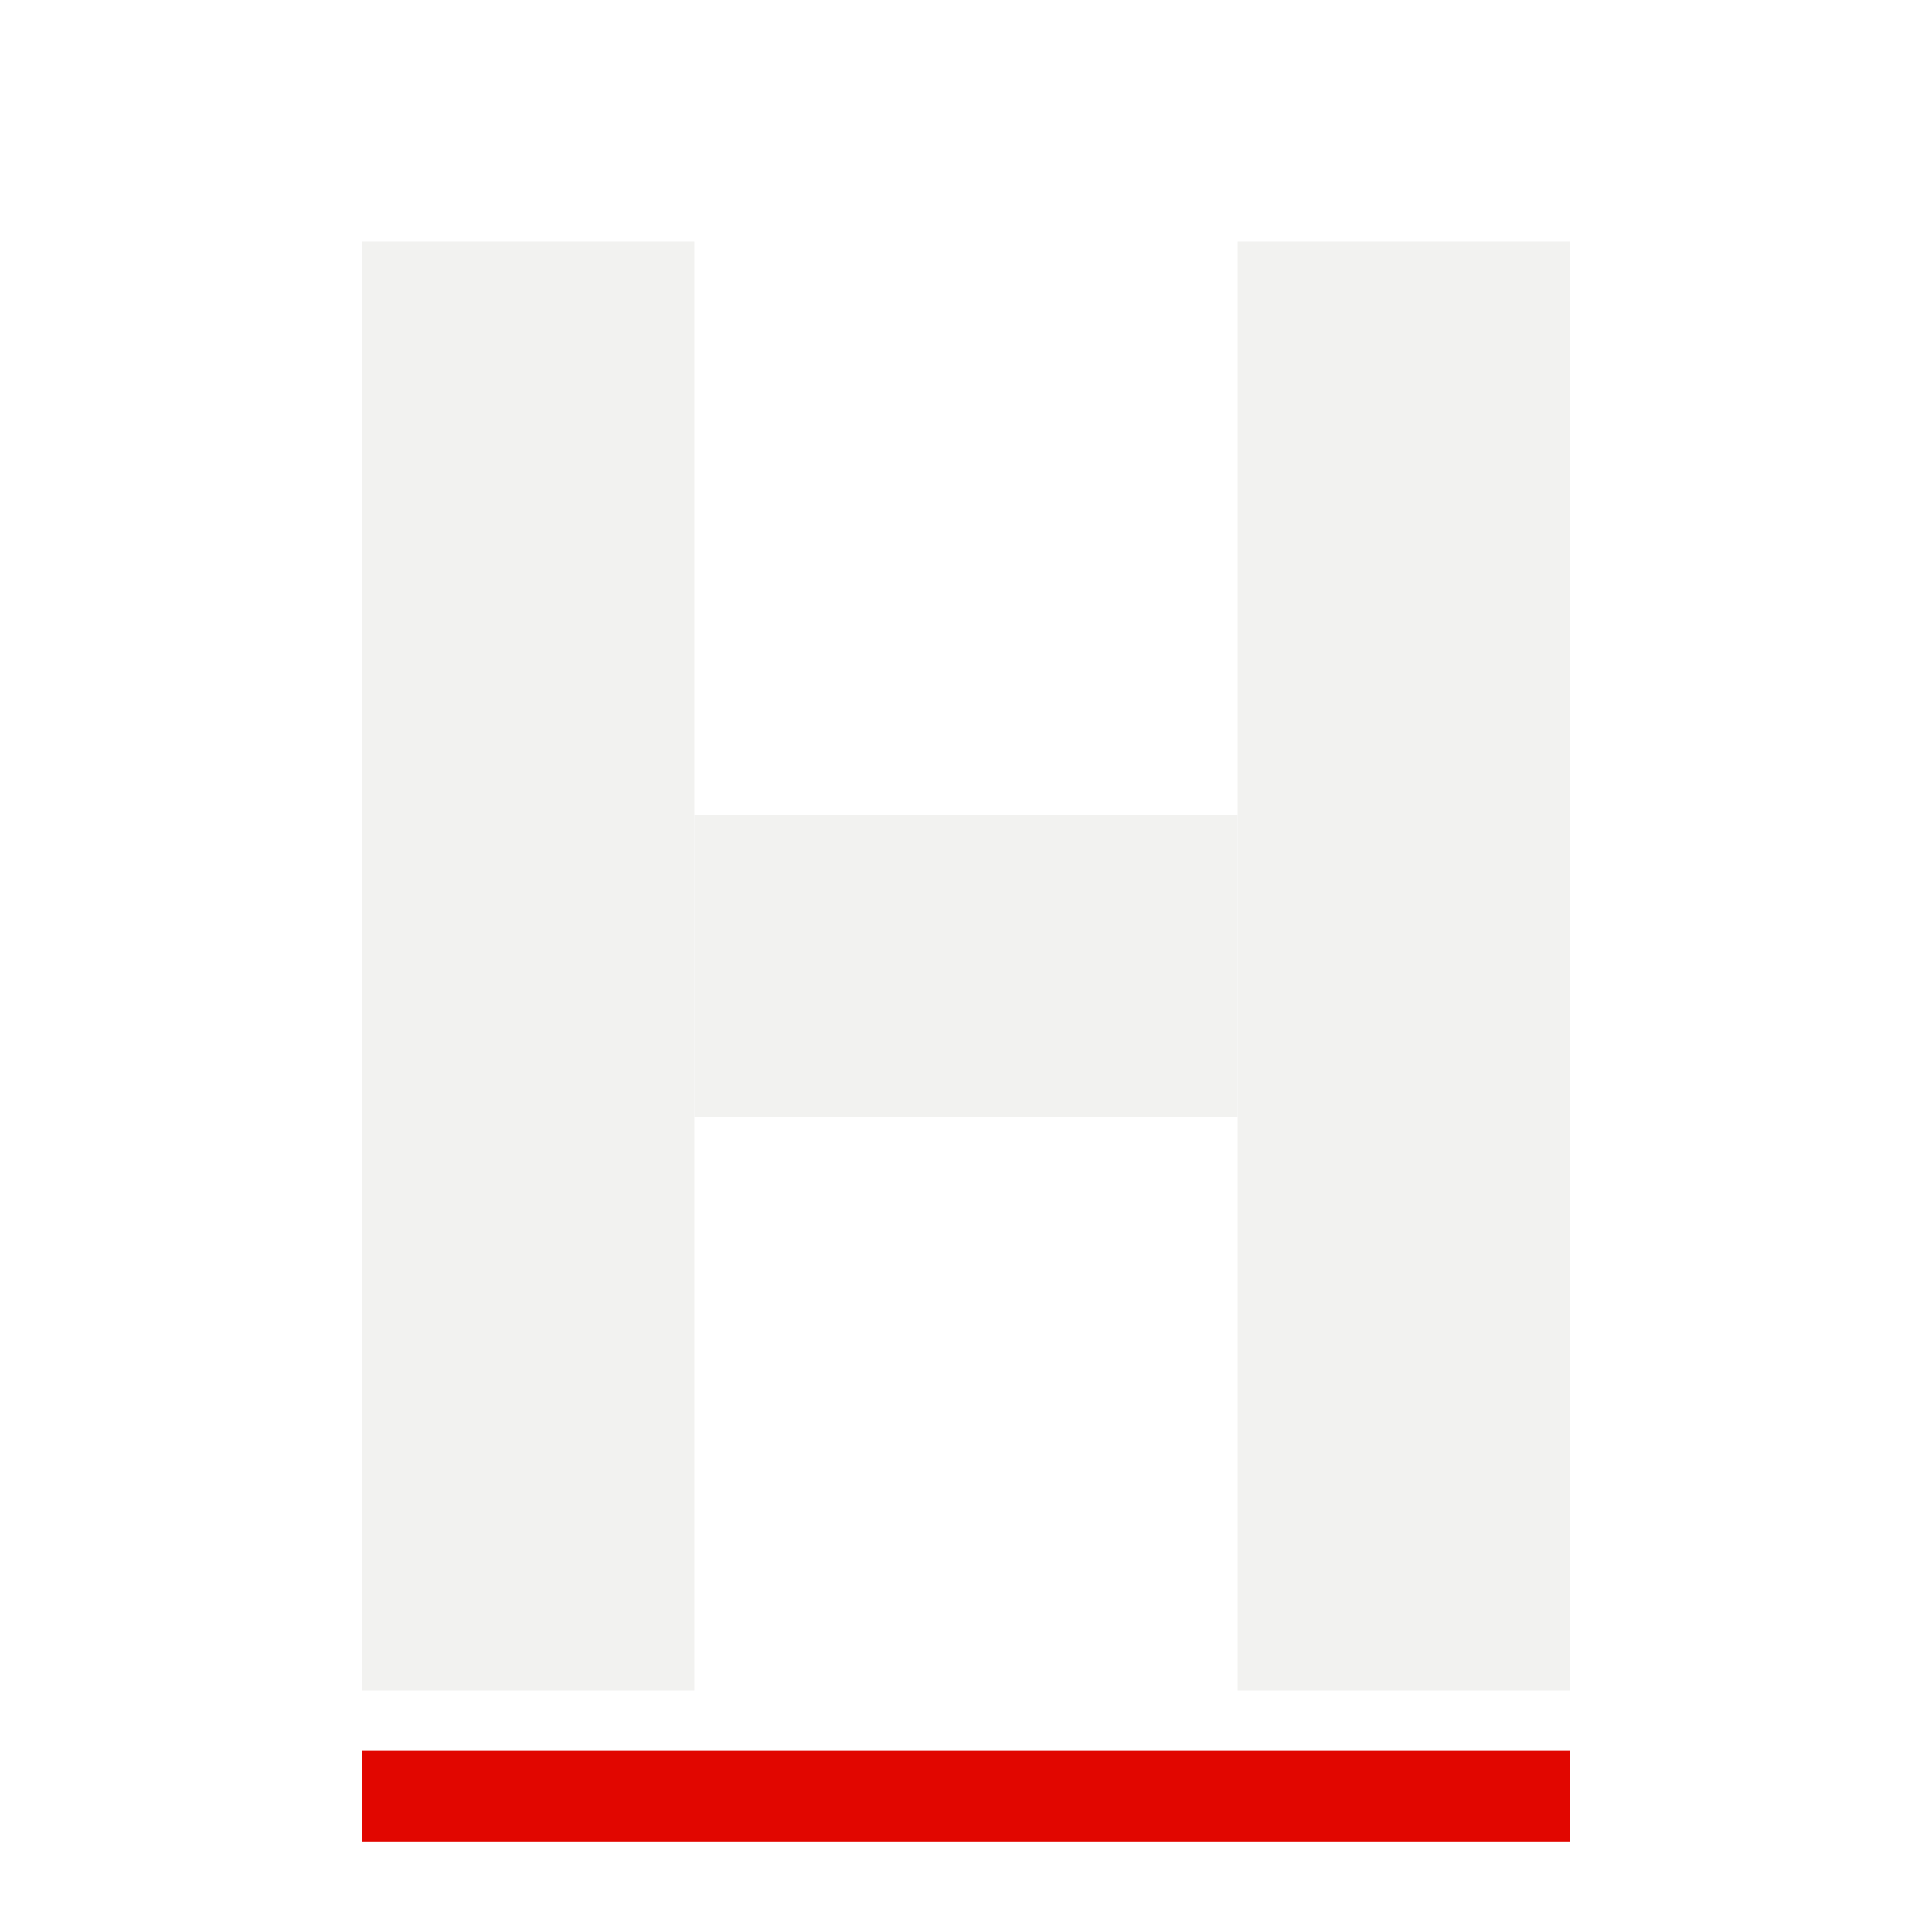
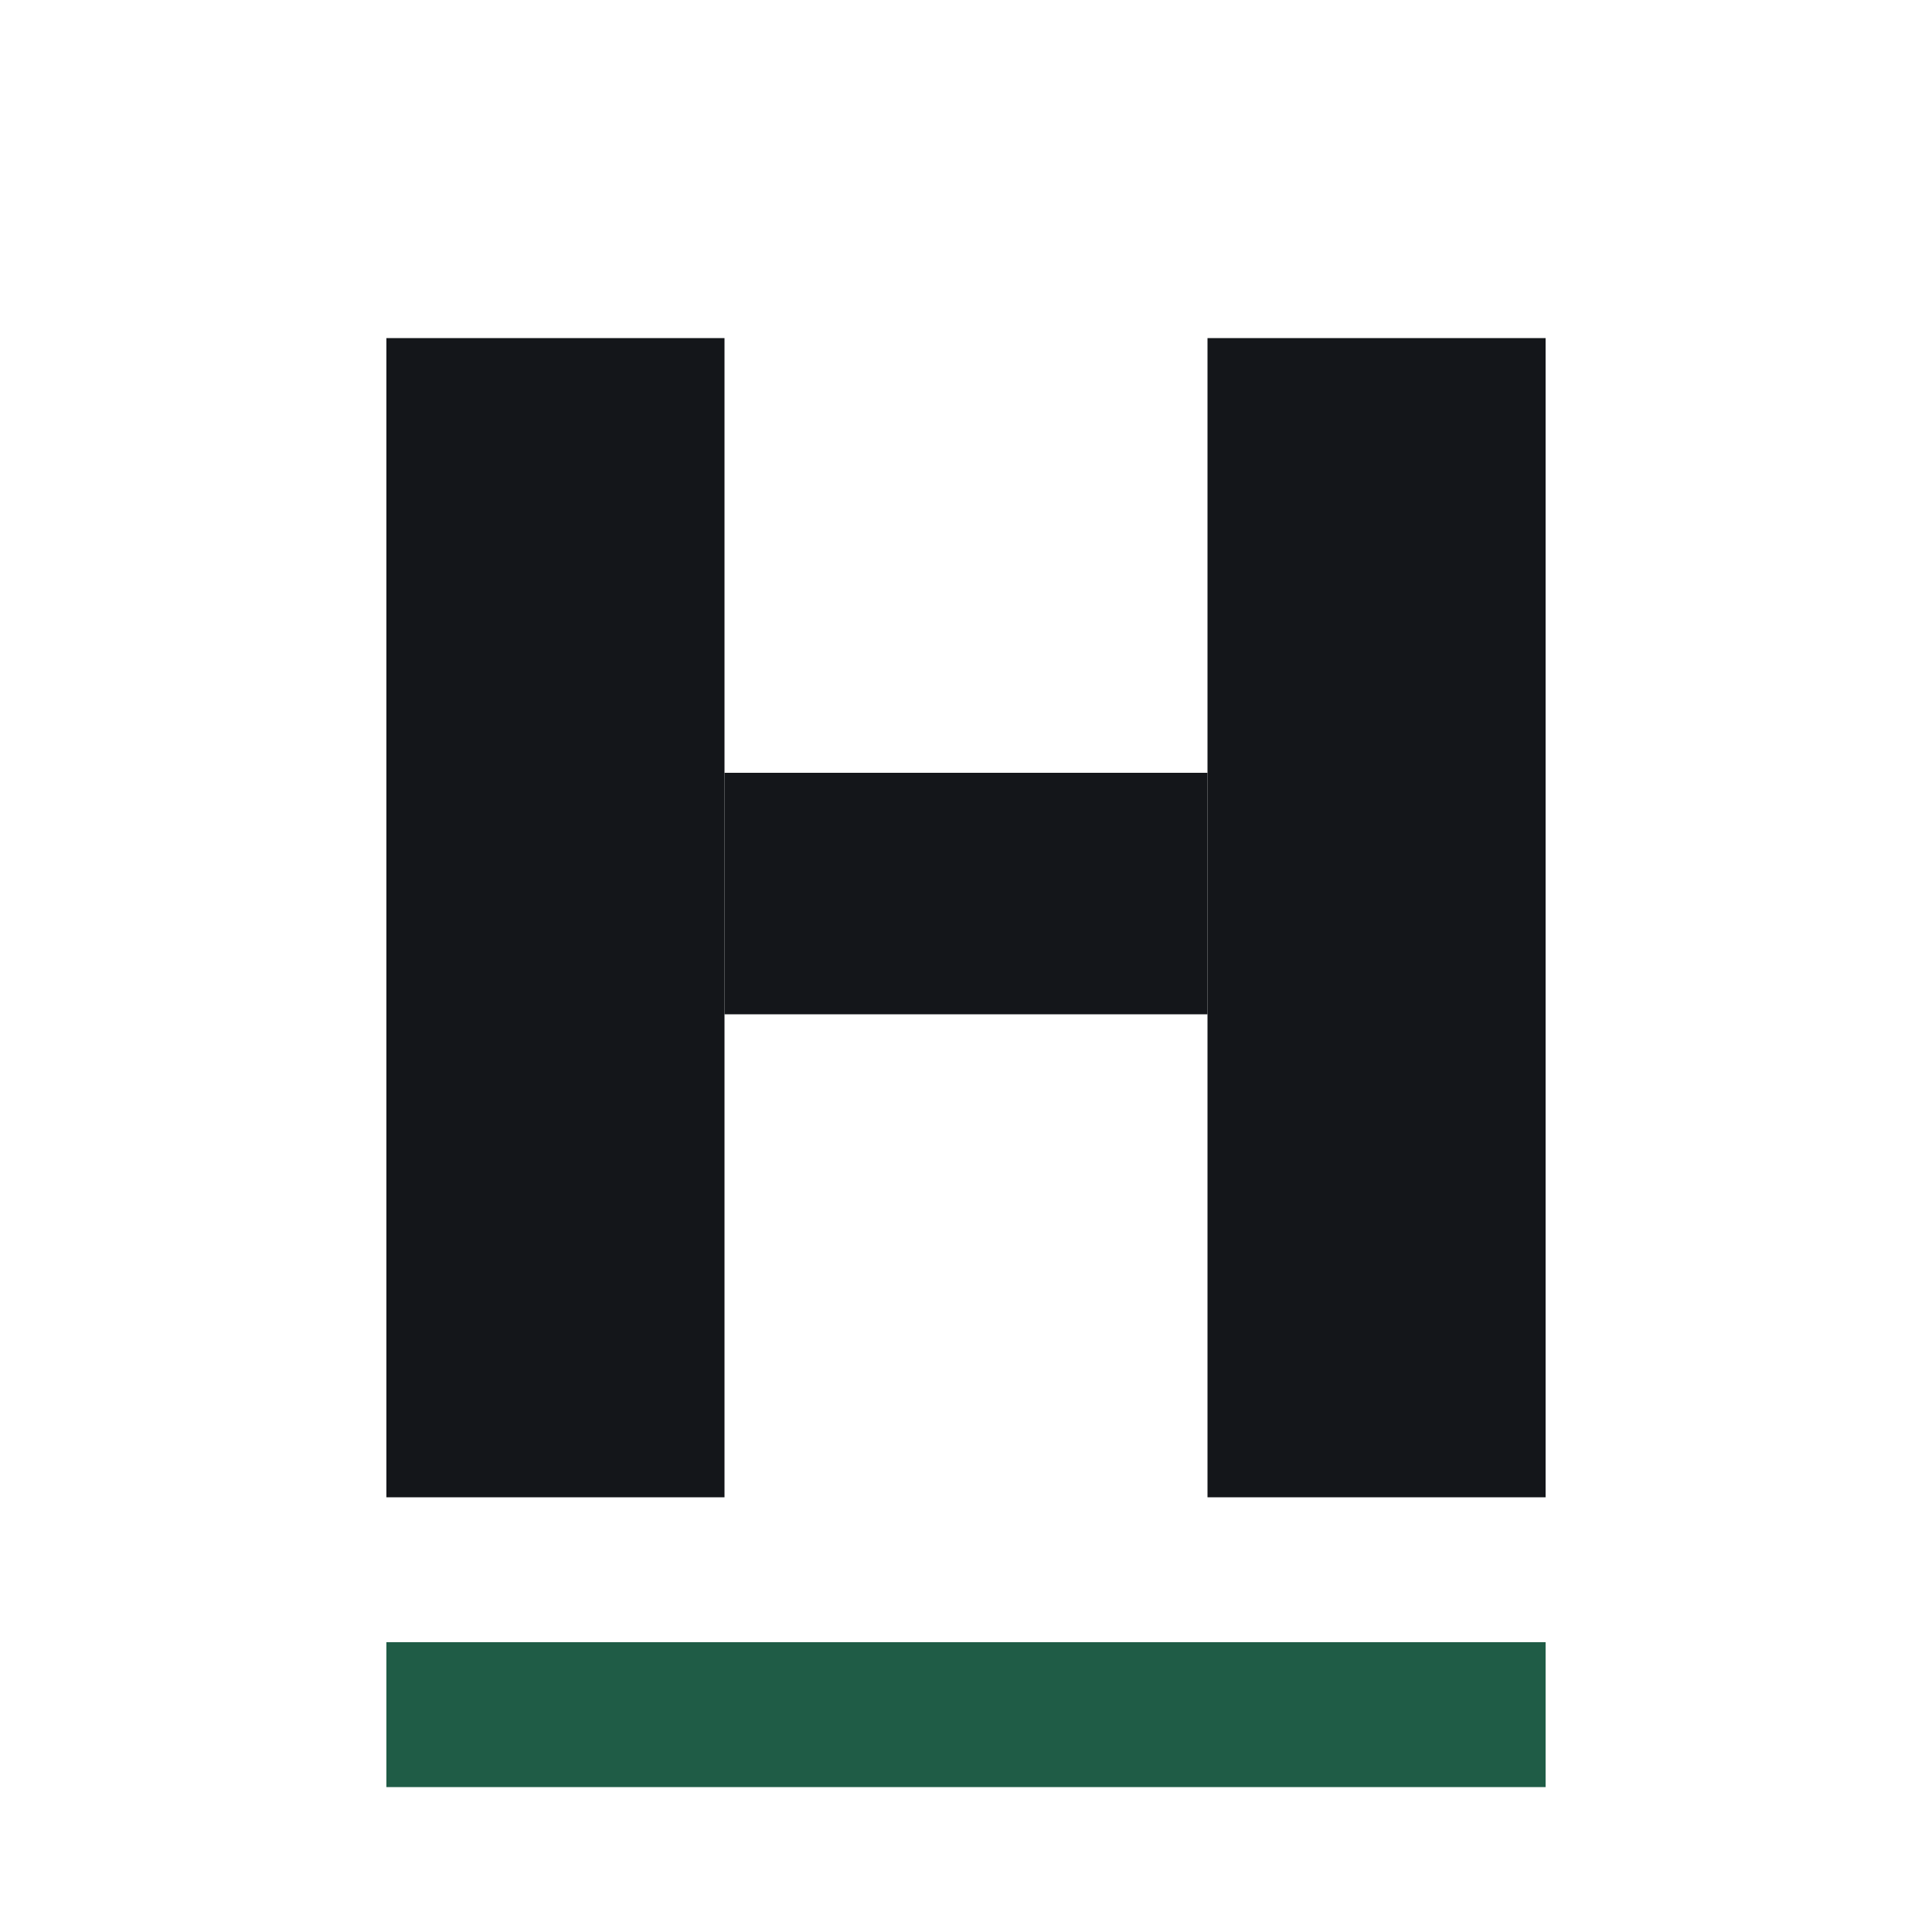
- <svg xmlns="http://www.w3.org/2000/svg" viewBox="0 0 64 64" fill="none">
-   <rect x="12" y="8" width="11" height="48" fill="#F2F2F0" />
-   <rect x="41" y="8" width="11" height="48" fill="#F2F2F0" />
-   <rect x="23" y="27" width="18" height="10" fill="#F2F2F0" />
-   <rect x="12" y="58" width="40" height="3" fill="#E10600" />
+ <svg xmlns="http://www.w3.org/2000/svg" viewBox="0 0 40 40" width="40" height="40">
+   <rect x="8" y="7" width="7" height="24" fill="#14161A" />
+   <rect x="25" y="7" width="7" height="24" fill="#14161A" />
+   <rect x="15" y="16" width="10" height="5" fill="#14161A" />
+   <rect x="8" y="34" width="24" height="3" fill="#1F5C46" />
</svg>
